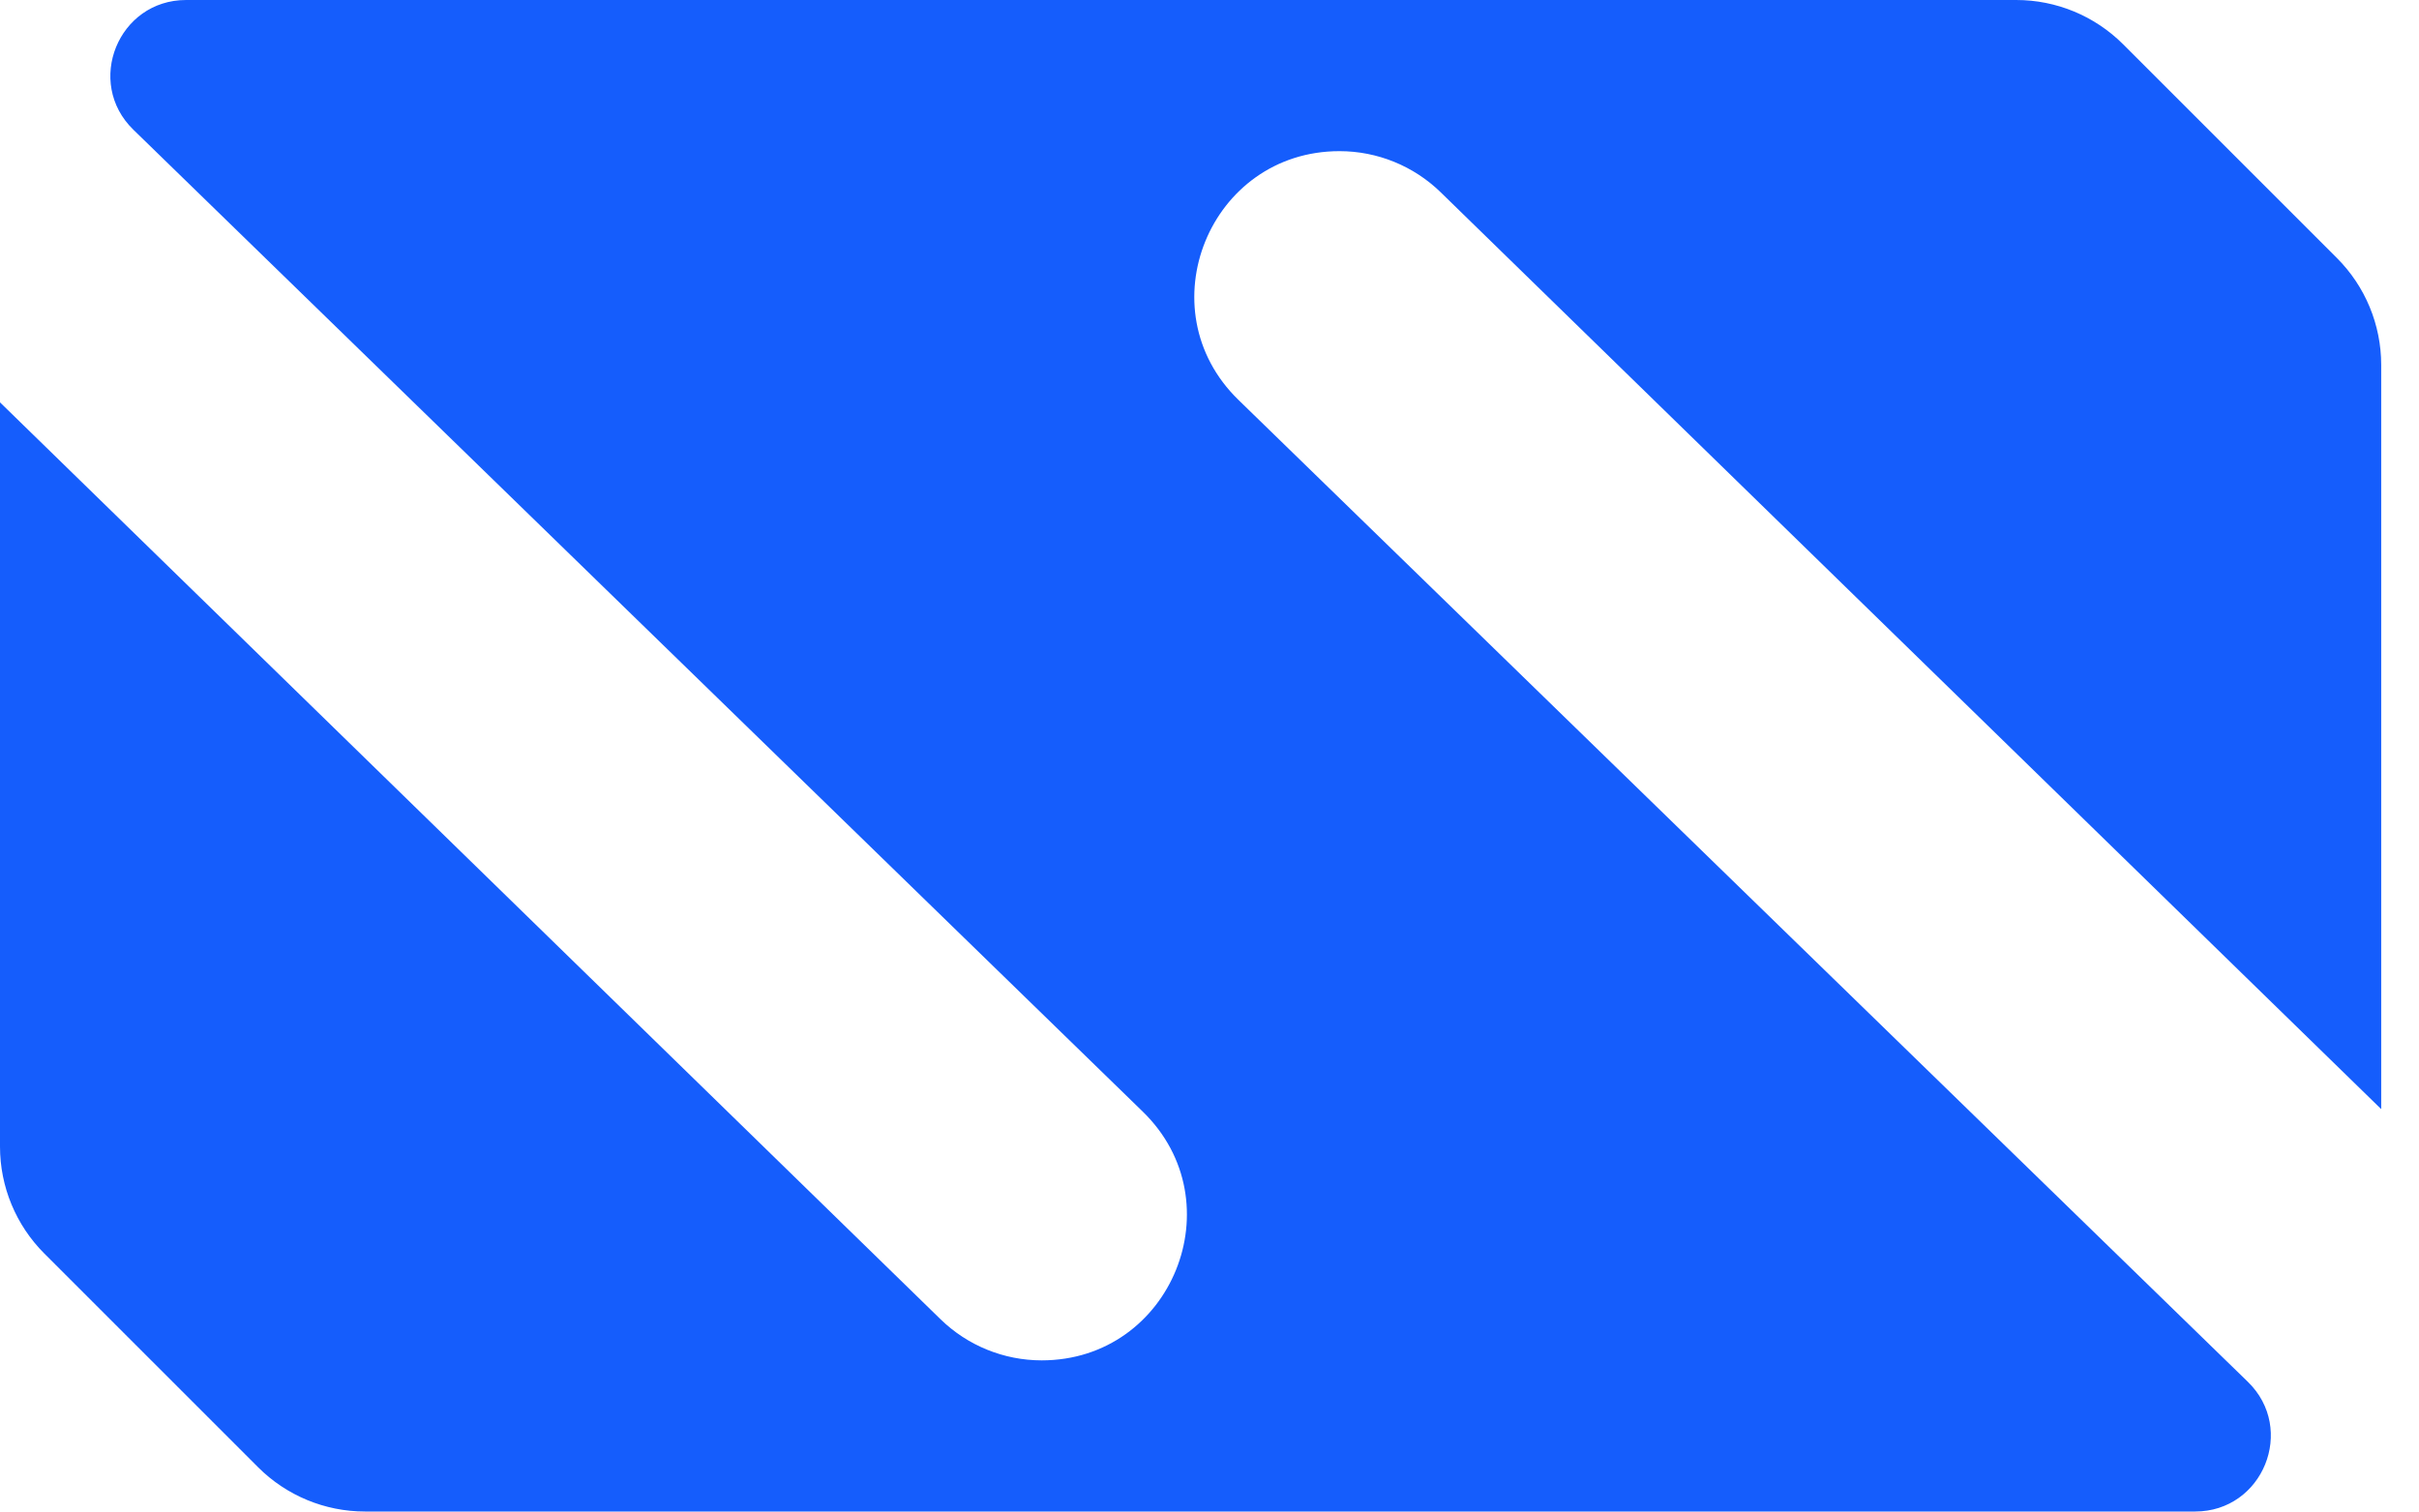
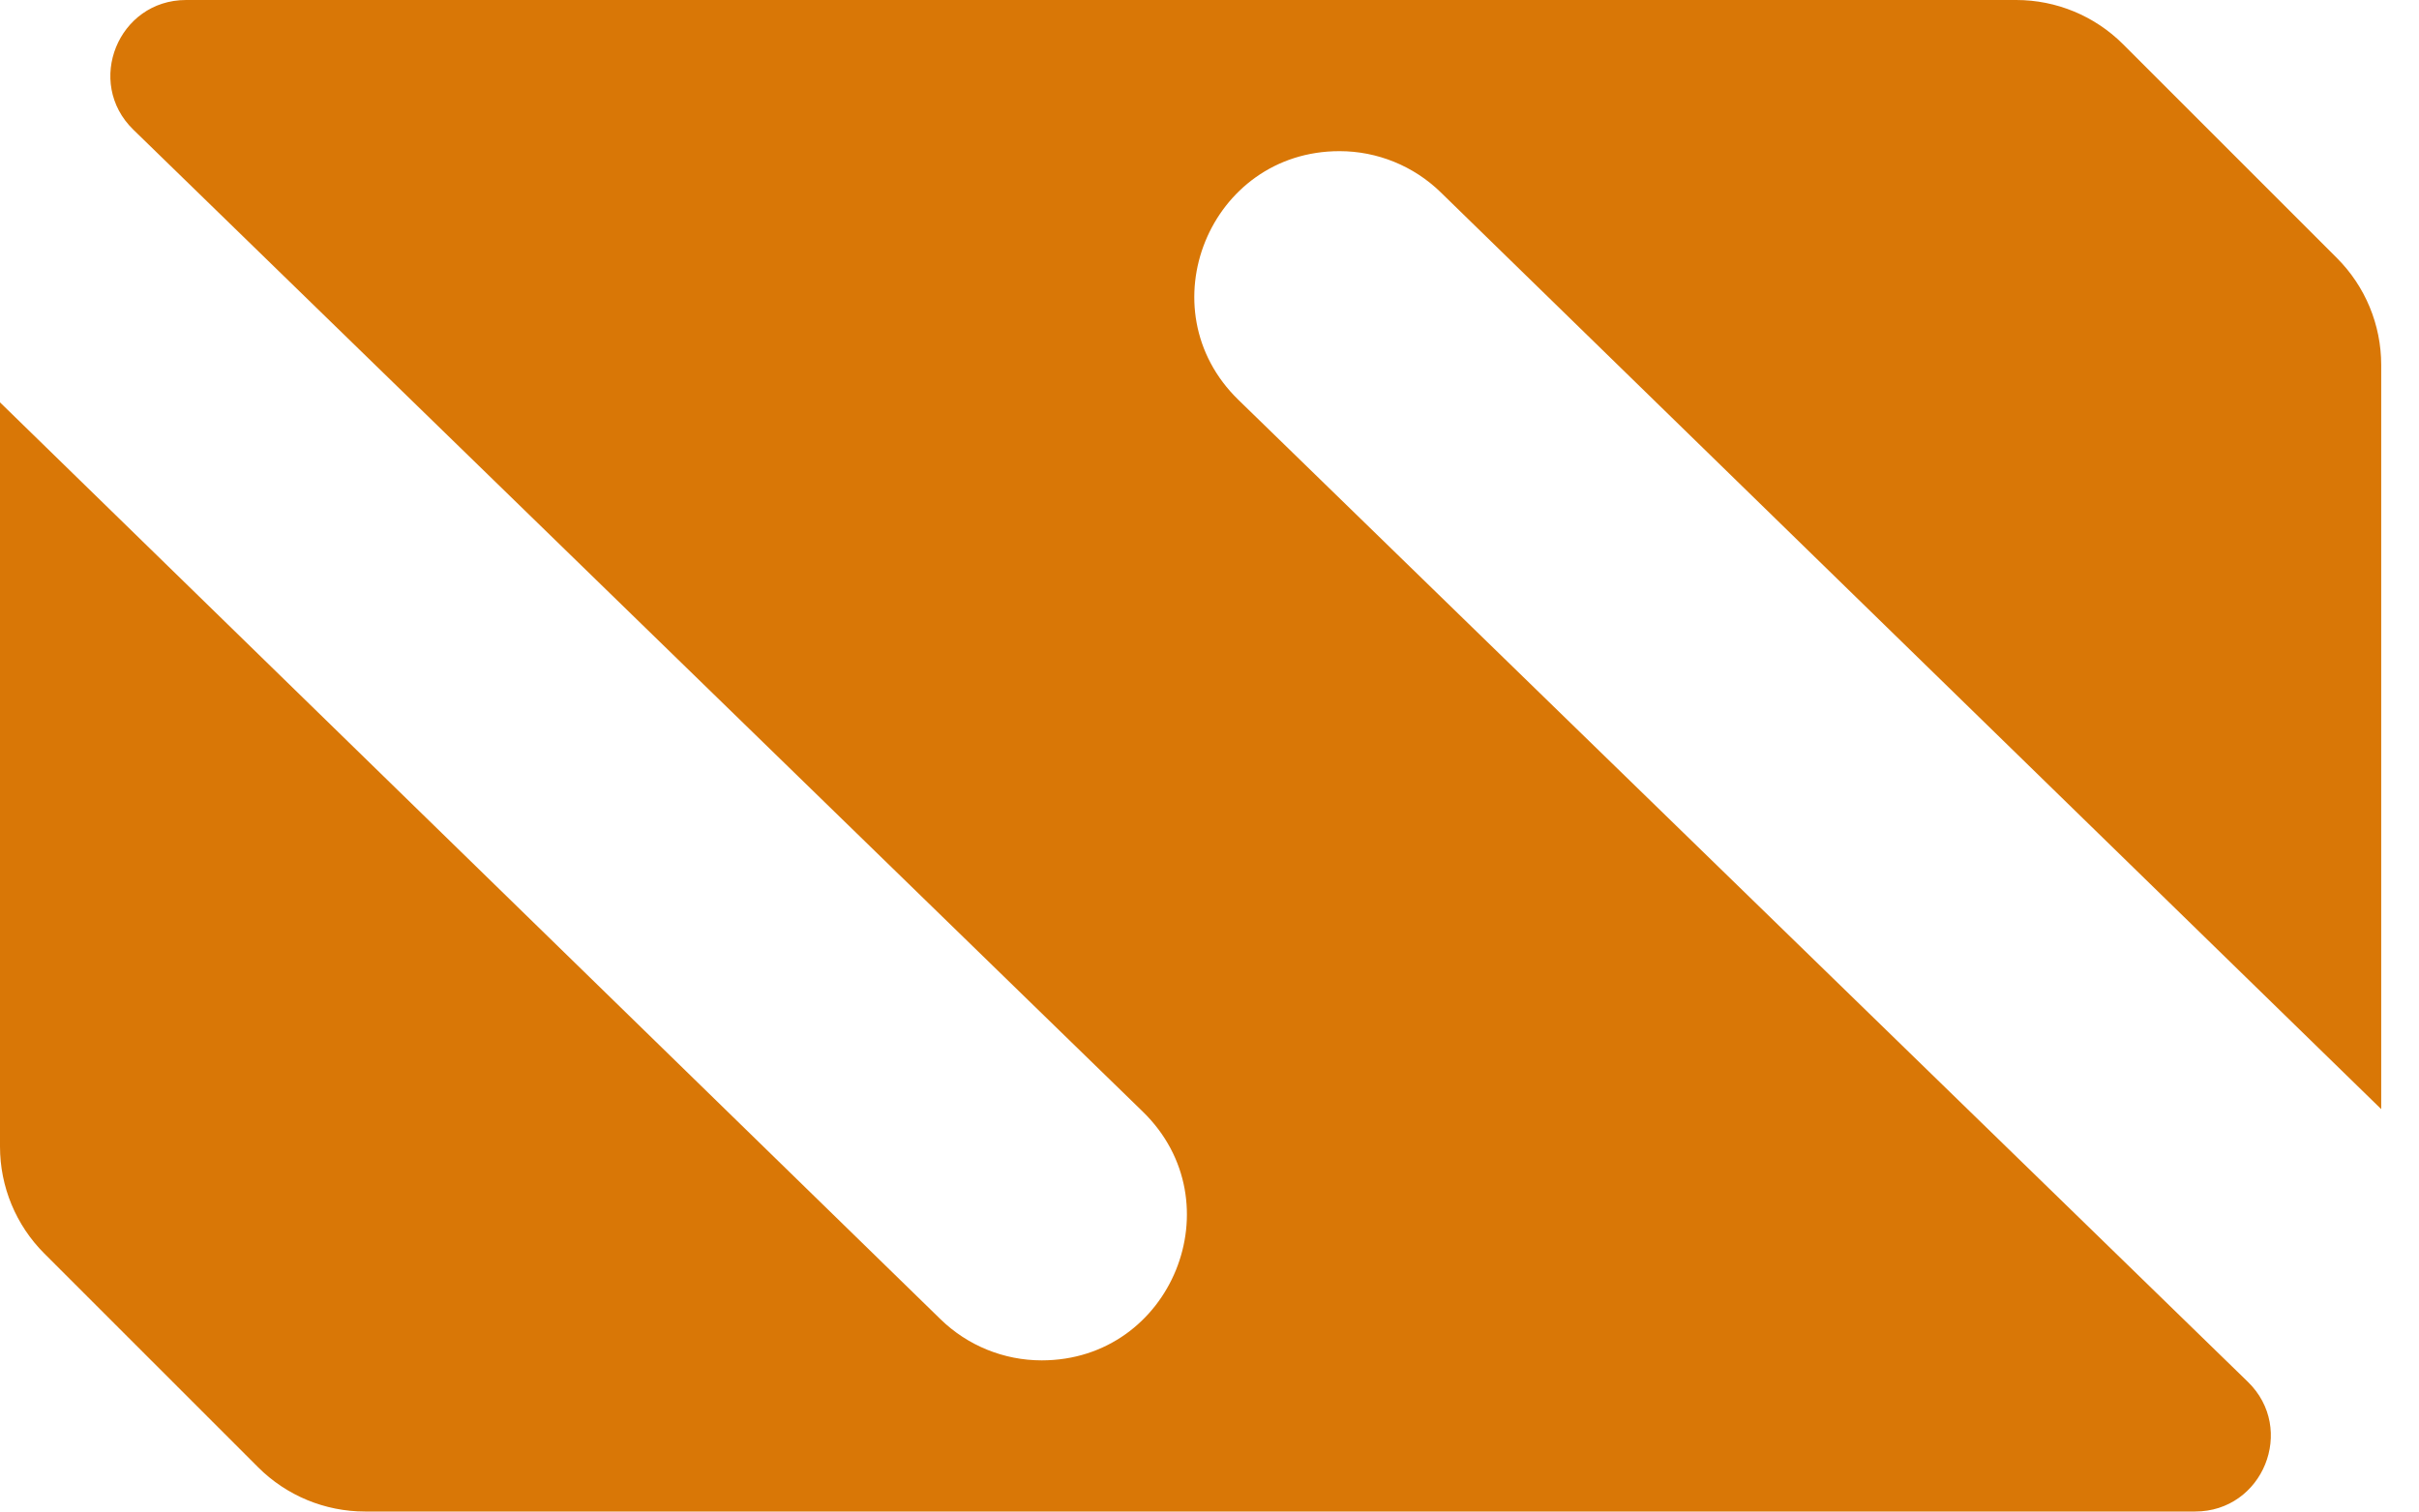
<svg xmlns="http://www.w3.org/2000/svg" height="40" width="64" viewBox="0 0 64 40" data-logo="logo">
  <g transform="translate(0, 0)&#10;    rotate(0 31.5 20)" id="logogram" style="opacity: 1;">
-     <path fill="#155DFC" d="M63 29.351L38.117 5.089C37.401 4.391 36.44 4 35.44 4C31.998 4 30.299 8.183 32.766 10.583L59.471 36.567C60.758 37.818 59.871 40 58.077 40H9.657C8.596 40 7.579 39.579 6.828 38.828L1.172 33.172C0.421 32.421 0 31.404 0 30.343V10.648L24.883 34.911C25.599 35.609 26.56 36 27.56 36C31.002 36 32.701 31.817 30.234 29.417L3.529 3.433C2.242 2.182 3.128 0 4.924 0L53.343 0C54.404 0 55.421 0.421 56.172 1.172L61.828 6.828C62.579 7.579 63 8.596 63 9.657V29.351Z" />
+     <path fill="#D97706" d="M63 29.351L38.117 5.089C37.401 4.391 36.44 4 35.44 4C31.998 4 30.299 8.183 32.766 10.583L59.471 36.567C60.758 37.818 59.871 40 58.077 40H9.657C8.596 40 7.579 39.579 6.828 38.828L1.172 33.172C0.421 32.421 0 31.404 0 30.343V10.648L24.883 34.911C25.599 35.609 26.56 36 27.56 36C31.002 36 32.701 31.817 30.234 29.417L3.529 3.433C2.242 2.182 3.128 0 4.924 0L53.343 0C54.404 0 55.421 0.421 56.172 1.172L61.828 6.828C62.579 7.579 63 8.596 63 9.657V29.351Z" />
  </g>
  <g transform="" id="logotype" style="opacity: 1;" />
</svg>
